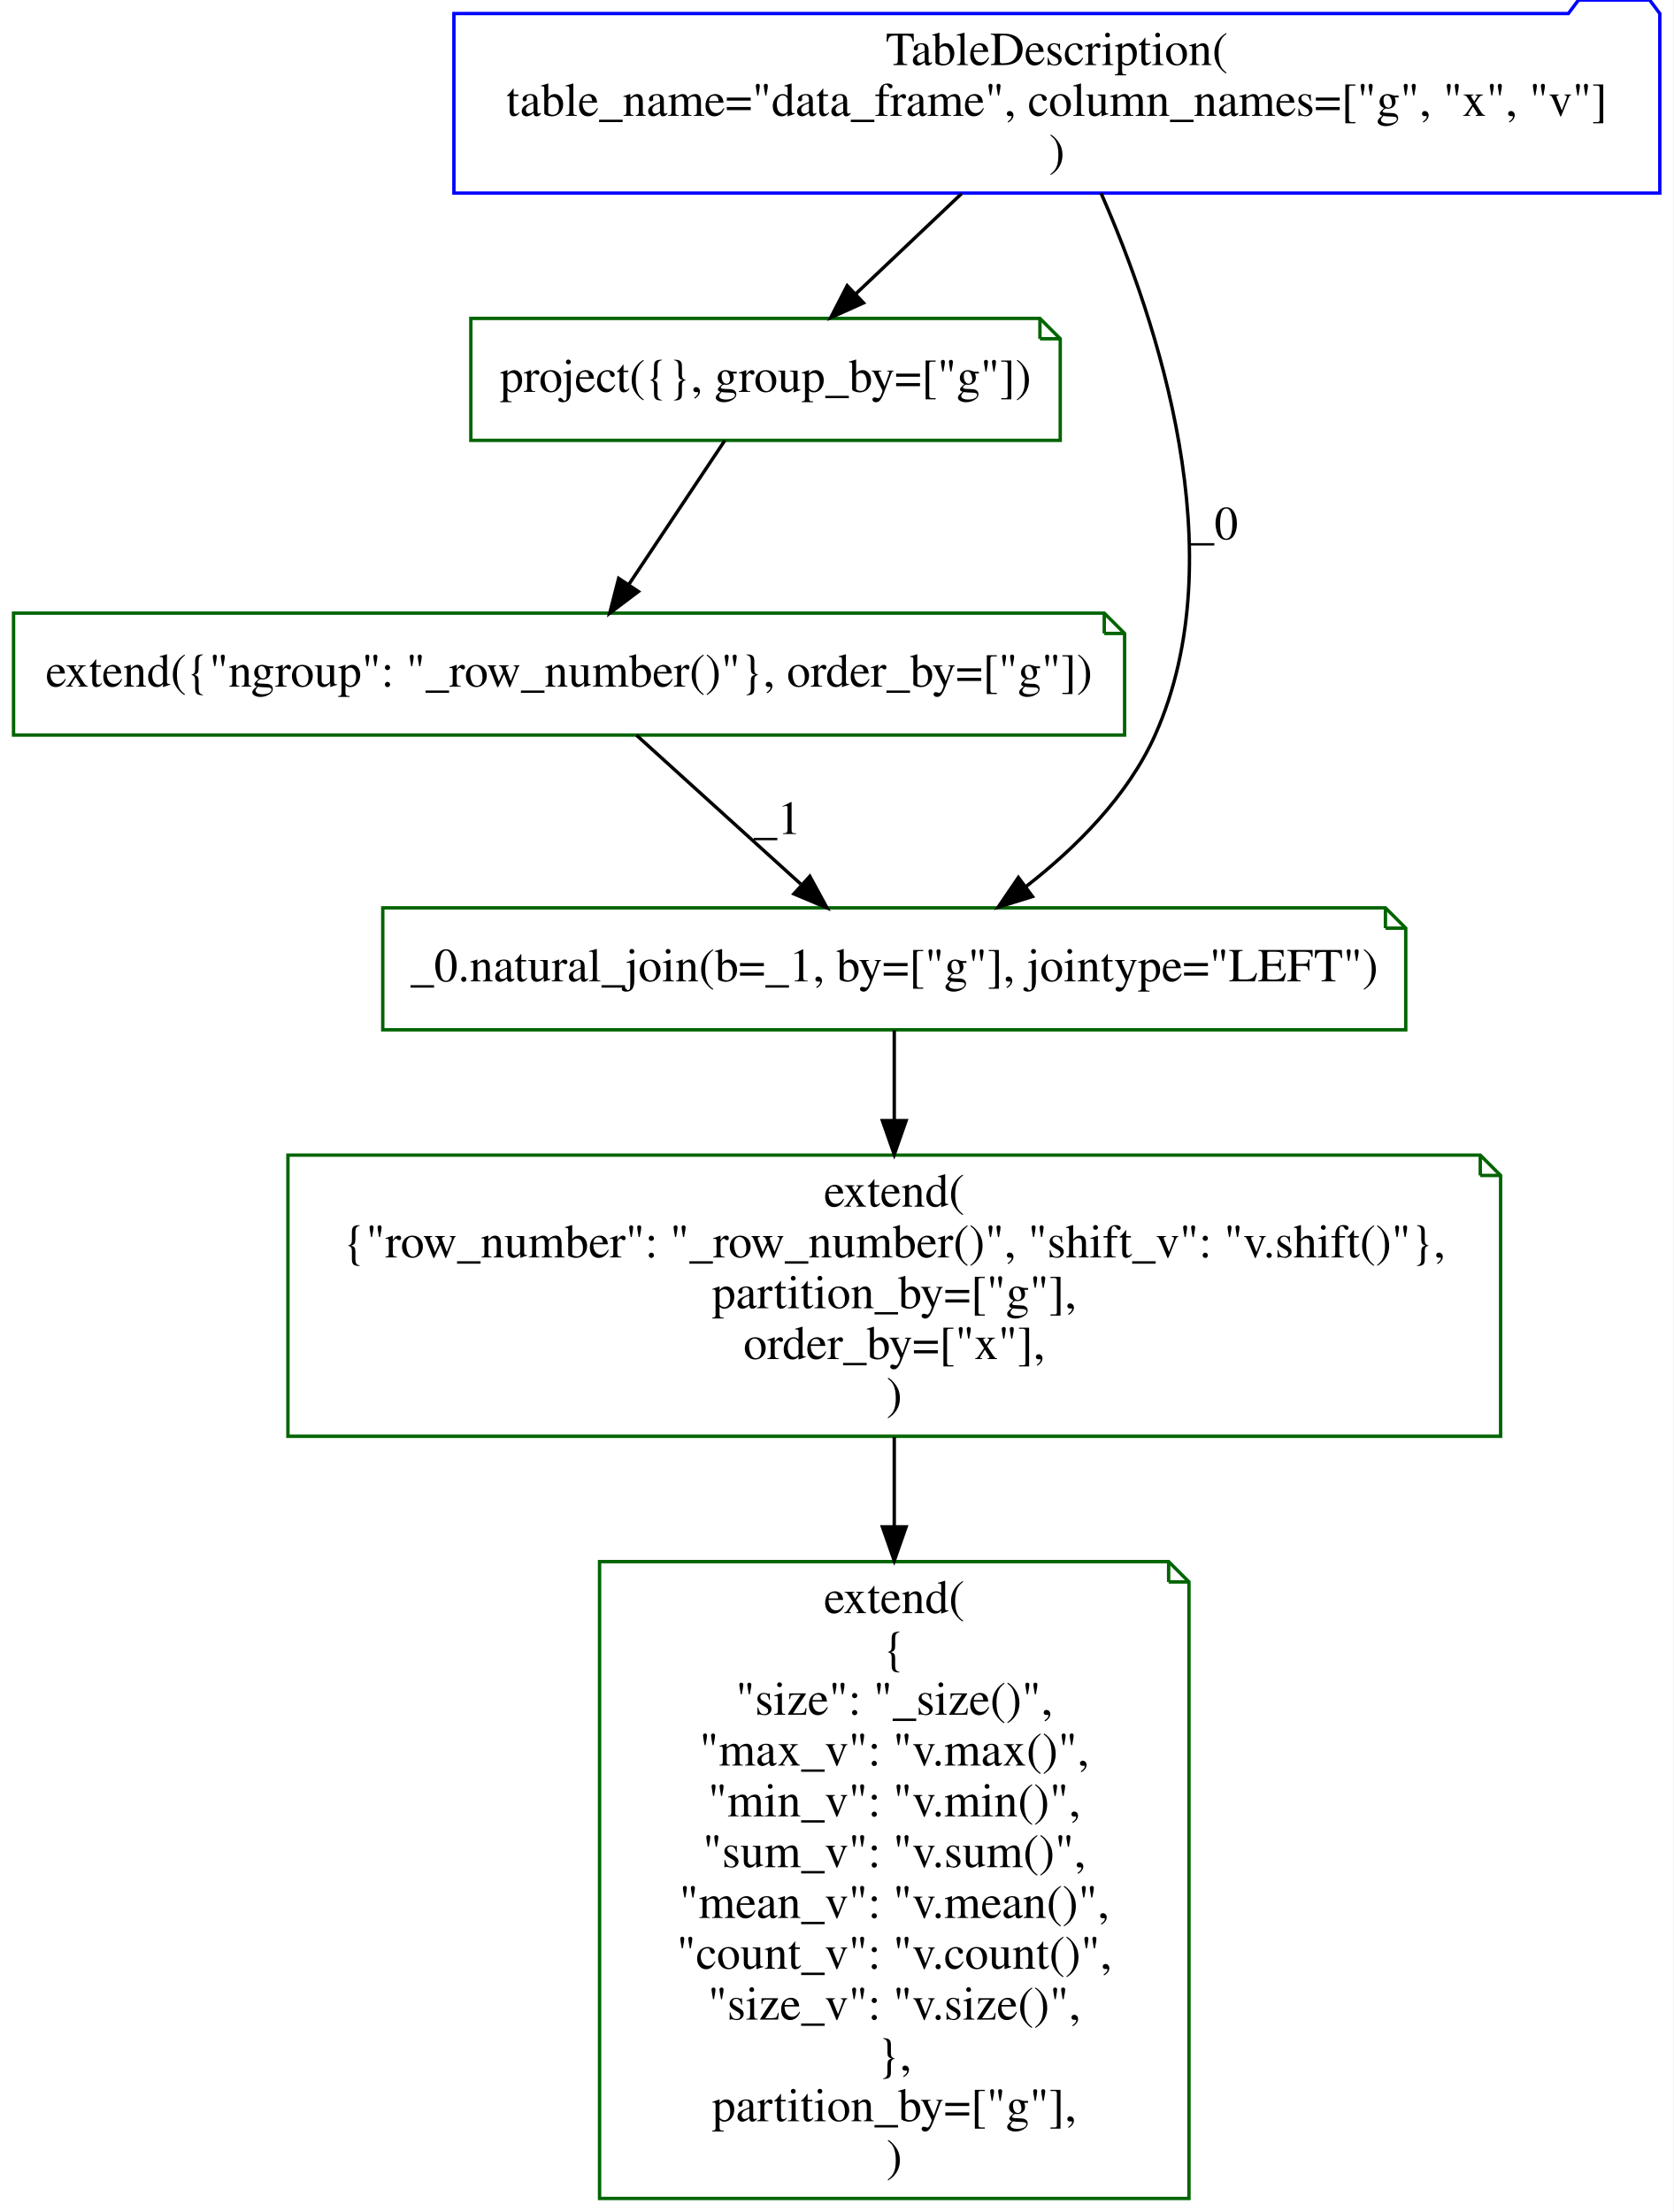
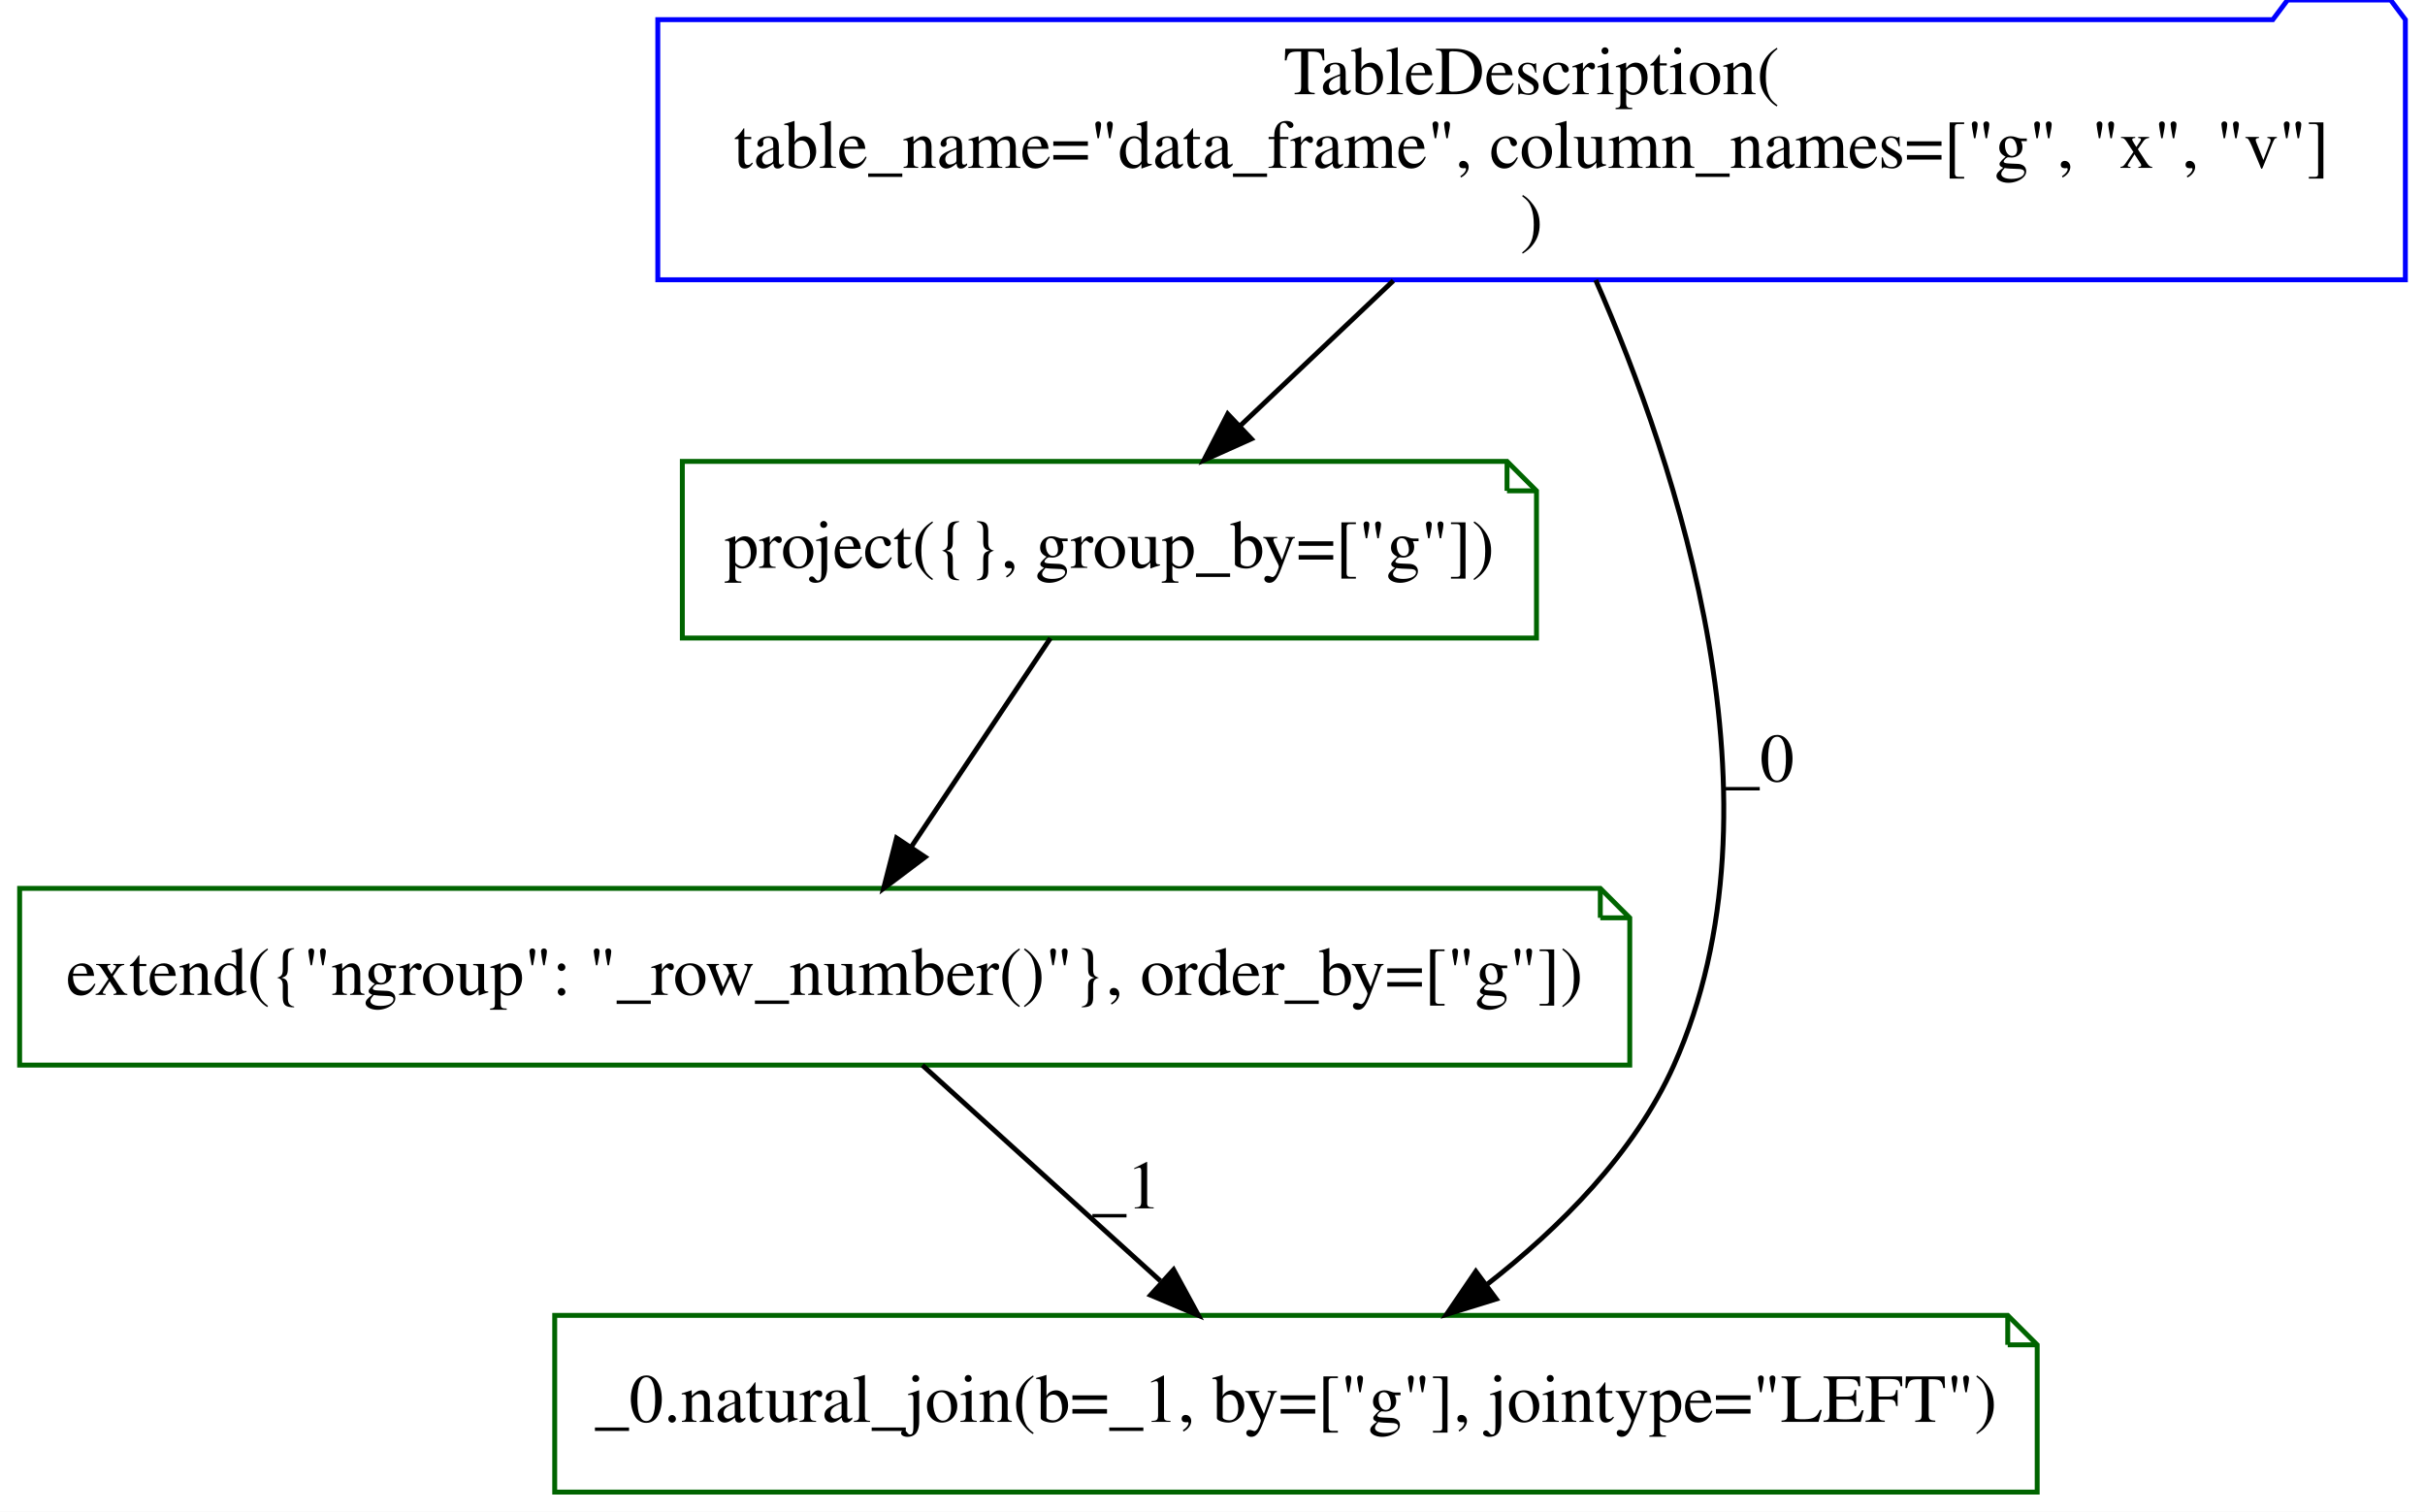
- <svg xmlns="http://www.w3.org/2000/svg" width="494pt" height="653pt" viewBox="0.00 0.00 494.00 653.00">
-   <g id="graph0" class="graph" transform="scale(1 1) rotate(0) translate(4 649)">
-     <polygon fill="#ffffff" stroke="transparent" points="-4,4 -4,-649 490,-649 490,4 -4,4" />
+ <svg xmlns="http://www.w3.org/2000/svg" width="494pt" height="308pt" viewBox="0.00 0.00 494.00 308.00">
+   <g id="graph0" class="graph" transform="scale(1 1) rotate(0) translate(4 304)">
+     <polygon fill="#ffffff" stroke="transparent" points="-4,4 -4,-304 490,-304 490,4 -4,4" />
    <g id="node1" class="node">
-       <polygon fill="none" stroke="#0000ff" points="486,-645 483,-649 462,-649 459,-645 130,-645 130,-592 486,-592 486,-645" />
-       <text text-anchor="middle" x="308" y="-629.8" font-family="Times,serif" font-size="14.00" fill="#000000">TableDescription(</text>
-       <text text-anchor="middle" x="308" y="-614.8" font-family="Times,serif" font-size="14.00" fill="#000000">    table_name="data_frame", column_names=["g", "x", "v"]</text>
-       <text text-anchor="middle" x="308" y="-599.8" font-family="Times,serif" font-size="14.00" fill="#000000">)</text>
+       <polygon fill="none" stroke="#0000ff" points="486,-300 483,-304 462,-304 459,-300 130,-300 130,-247 486,-247 486,-300" />
+       <text text-anchor="middle" x="308" y="-284.8" font-family="Times,serif" font-size="14.00" fill="#000000">TableDescription(</text>
+       <text text-anchor="middle" x="308" y="-269.8" font-family="Times,serif" font-size="14.00" fill="#000000">    table_name="data_frame", column_names=["g", "x", "v"]</text>
+       <text text-anchor="middle" x="308" y="-254.8" font-family="Times,serif" font-size="14.00" fill="#000000">)</text>
    </g>
    <g id="node2" class="node">
-       <polygon fill="none" stroke="#006400" points="303,-555 135,-555 135,-519 309,-519 309,-549 303,-555" />
-       <polyline fill="none" stroke="#006400" points="303,-555 303,-549 " />
-       <polyline fill="none" stroke="#006400" points="309,-549 303,-549 " />
-       <text text-anchor="middle" x="222" y="-533.3" font-family="Times,serif" font-size="14.00" fill="#000000">project({}, group_by=["g"])</text>
+       <polygon fill="none" stroke="#006400" points="303,-210 135,-210 135,-174 309,-174 309,-204 303,-210" />
+       <polyline fill="none" stroke="#006400" points="303,-210 303,-204 " />
+       <polyline fill="none" stroke="#006400" points="309,-204 303,-204 " />
+       <text text-anchor="middle" x="222" y="-188.3" font-family="Times,serif" font-size="14.00" fill="#000000">project({}, group_by=["g"])</text>
    </g>
    <g id="edge1" class="edge">
-       <path fill="none" stroke="#000000" d="M279.84,-591.814C269.769,-582.269 258.46,-571.552 248.53,-562.142" />
-       <polygon fill="#000000" stroke="#000000" points="250.916,-559.581 241.25,-555.243 246.101,-564.662 250.916,-559.581" />
+       <path fill="none" stroke="#000000" d="M279.84,-246.814C269.769,-237.269 258.46,-226.552 248.53,-217.142" />
+       <polygon fill="#000000" stroke="#000000" points="250.916,-214.581 241.25,-210.243 246.101,-219.662 250.916,-214.581" />
    </g>
    <g id="node4" class="node">
-       <polygon fill="none" stroke="#006400" points="405,-381 109,-381 109,-345 411,-345 411,-375 405,-381" />
-       <polyline fill="none" stroke="#006400" points="405,-381 405,-375 " />
-       <polyline fill="none" stroke="#006400" points="411,-375 405,-375 " />
-       <text text-anchor="middle" x="260" y="-359.3" font-family="Times,serif" font-size="14.00" fill="#000000">_0.natural_join(b=_1, by=["g"], jointype="LEFT")</text>
+       <polygon fill="none" stroke="#006400" points="405,-36 109,-36 109,0 411,0 411,-30 405,-36" />
+       <polyline fill="none" stroke="#006400" points="405,-36 405,-30 " />
+       <polyline fill="none" stroke="#006400" points="411,-30 405,-30 " />
+       <text text-anchor="middle" x="260" y="-14.3" font-family="Times,serif" font-size="14.00" fill="#000000">_0.natural_join(b=_1, by=["g"], jointype="LEFT")</text>
    </g>
    <g id="edge3" class="edge">
-       <path fill="none" stroke="#000000" d="M321.061,-591.941C337.475,-554.618 360.787,-485.255 337,-432 328.97,-414.023 313.686,-398.784 298.837,-387.236" />
-       <polygon fill="#000000" stroke="#000000" points="300.803,-384.337 290.682,-381.207 296.642,-389.966 300.803,-384.337" />
-       <text text-anchor="middle" x="354.5" y="-489.8" font-family="Times,serif" font-size="14.00" fill="#000000">_0</text>
+       <path fill="none" stroke="#000000" d="M321.061,-246.941C337.475,-209.618 360.787,-140.255 337,-87 328.97,-69.023 313.686,-53.783 298.837,-42.236" />
+       <polygon fill="#000000" stroke="#000000" points="300.803,-39.337 290.682,-36.207 296.642,-44.966 300.803,-39.337" />
+       <text text-anchor="middle" x="354.5" y="-144.8" font-family="Times,serif" font-size="14.00" fill="#000000">_0</text>
    </g>
    <g id="node3" class="node">
-       <polygon fill="none" stroke="#006400" points="322,-468 0,-468 0,-432 328,-432 328,-462 322,-468" />
-       <polyline fill="none" stroke="#006400" points="322,-468 322,-462 " />
-       <polyline fill="none" stroke="#006400" points="328,-462 322,-462 " />
-       <text text-anchor="middle" x="164" y="-446.3" font-family="Times,serif" font-size="14.00" fill="#000000">extend({"ngroup": "_row_number()"}, order_by=["g"])</text>
+       <polygon fill="none" stroke="#006400" points="322,-123 0,-123 0,-87 328,-87 328,-117 322,-123" />
+       <polyline fill="none" stroke="#006400" points="322,-123 322,-117 " />
+       <polyline fill="none" stroke="#006400" points="328,-117 322,-117 " />
+       <text text-anchor="middle" x="164" y="-101.3" font-family="Times,serif" font-size="14.00" fill="#000000">extend({"ngroup": "_row_number()"}, order_by=["g"])</text>
    </g>
    <g id="edge2" class="edge">
-       <path fill="none" stroke="#000000" d="M209.982,-518.973C201.817,-506.725 190.878,-490.317 181.718,-476.577" />
-       <polygon fill="#000000" stroke="#000000" points="184.462,-474.382 176.002,-468.003 178.637,-478.265 184.462,-474.382" />
+       <path fill="none" stroke="#000000" d="M209.982,-173.974C201.817,-161.725 190.878,-145.316 181.718,-131.577" />
+       <polygon fill="#000000" stroke="#000000" points="184.462,-129.382 176.002,-123.003 178.637,-133.265 184.462,-129.382" />
    </g>
    <g id="edge4" class="edge">
-       <path fill="none" stroke="#000000" d="M183.891,-431.974C197.922,-419.259 216.899,-402.06 232.394,-388.018" />
-       <polygon fill="#000000" stroke="#000000" points="235.075,-390.312 240.134,-381.003 230.374,-385.125 235.075,-390.312" />
-       <text text-anchor="middle" x="225.5" y="-402.8" font-family="Times,serif" font-size="14.00" fill="#000000">_1</text>
-     </g>
-     <g id="node5" class="node">
-       <polygon fill="none" stroke="#006400" points="433,-308 81,-308 81,-225 439,-225 439,-302 433,-308" />
-       <polyline fill="none" stroke="#006400" points="433,-308 433,-302 " />
-       <polyline fill="none" stroke="#006400" points="439,-302 433,-302 " />
-       <text text-anchor="middle" x="260" y="-292.8" font-family="Times,serif" font-size="14.00" fill="#000000">extend(</text>
-       <text text-anchor="middle" x="260" y="-277.8" font-family="Times,serif" font-size="14.00" fill="#000000">    {"row_number": "_row_number()", "shift_v": "v.shift()"},</text>
-       <text text-anchor="middle" x="260" y="-262.8" font-family="Times,serif" font-size="14.00" fill="#000000">    partition_by=["g"],</text>
-       <text text-anchor="middle" x="260" y="-247.8" font-family="Times,serif" font-size="14.00" fill="#000000">    order_by=["x"],</text>
-       <text text-anchor="middle" x="260" y="-232.8" font-family="Times,serif" font-size="14.00" fill="#000000">)</text>
-     </g>
-     <g id="edge5" class="edge">
-       <path fill="none" stroke="#000000" d="M260,-344.849C260,-337.231 260,-327.946 260,-318.469" />
-       <polygon fill="#000000" stroke="#000000" points="263.5,-318.18 260,-308.18 256.5,-318.18 263.5,-318.18" />
-     </g>
-     <g id="node6" class="node">
-       <polygon fill="none" stroke="#006400" points="341,-188 173,-188 173,0 347,0 347,-182 341,-188" />
-       <polyline fill="none" stroke="#006400" points="341,-188 341,-182 " />
-       <polyline fill="none" stroke="#006400" points="347,-182 341,-182 " />
-       <text text-anchor="middle" x="260" y="-172.8" font-family="Times,serif" font-size="14.00" fill="#000000">extend(</text>
-       <text text-anchor="middle" x="260" y="-157.8" font-family="Times,serif" font-size="14.00" fill="#000000">    {</text>
-       <text text-anchor="middle" x="260" y="-142.8" font-family="Times,serif" font-size="14.00" fill="#000000">        "size": "_size()",</text>
-       <text text-anchor="middle" x="260" y="-127.8" font-family="Times,serif" font-size="14.00" fill="#000000">        "max_v": "v.max()",</text>
-       <text text-anchor="middle" x="260" y="-112.8" font-family="Times,serif" font-size="14.00" fill="#000000">        "min_v": "v.min()",</text>
-       <text text-anchor="middle" x="260" y="-97.8" font-family="Times,serif" font-size="14.00" fill="#000000">        "sum_v": "v.sum()",</text>
-       <text text-anchor="middle" x="260" y="-82.8" font-family="Times,serif" font-size="14.00" fill="#000000">        "mean_v": "v.mean()",</text>
-       <text text-anchor="middle" x="260" y="-67.8" font-family="Times,serif" font-size="14.00" fill="#000000">        "count_v": "v.count()",</text>
-       <text text-anchor="middle" x="260" y="-52.8" font-family="Times,serif" font-size="14.00" fill="#000000">        "size_v": "v.size()",</text>
-       <text text-anchor="middle" x="260" y="-37.8" font-family="Times,serif" font-size="14.00" fill="#000000">    },</text>
-       <text text-anchor="middle" x="260" y="-22.8" font-family="Times,serif" font-size="14.00" fill="#000000">    partition_by=["g"],</text>
-       <text text-anchor="middle" x="260" y="-7.8" font-family="Times,serif" font-size="14.00" fill="#000000">)</text>
-     </g>
-     <g id="edge6" class="edge">
-       <path fill="none" stroke="#000000" d="M260,-224.743C260,-216.541 260,-207.601 260,-198.371" />
-       <polygon fill="#000000" stroke="#000000" points="263.5,-198.262 260,-188.262 256.5,-198.262 263.5,-198.262" />
+       <path fill="none" stroke="#000000" d="M183.891,-86.974C197.922,-74.259 216.899,-57.06 232.394,-43.018" />
+       <polygon fill="#000000" stroke="#000000" points="235.075,-45.312 240.134,-36.003 230.374,-40.125 235.075,-45.312" />
+       <text text-anchor="middle" x="225.5" y="-57.8" font-family="Times,serif" font-size="14.00" fill="#000000">_1</text>
    </g>
  </g>
</svg>
